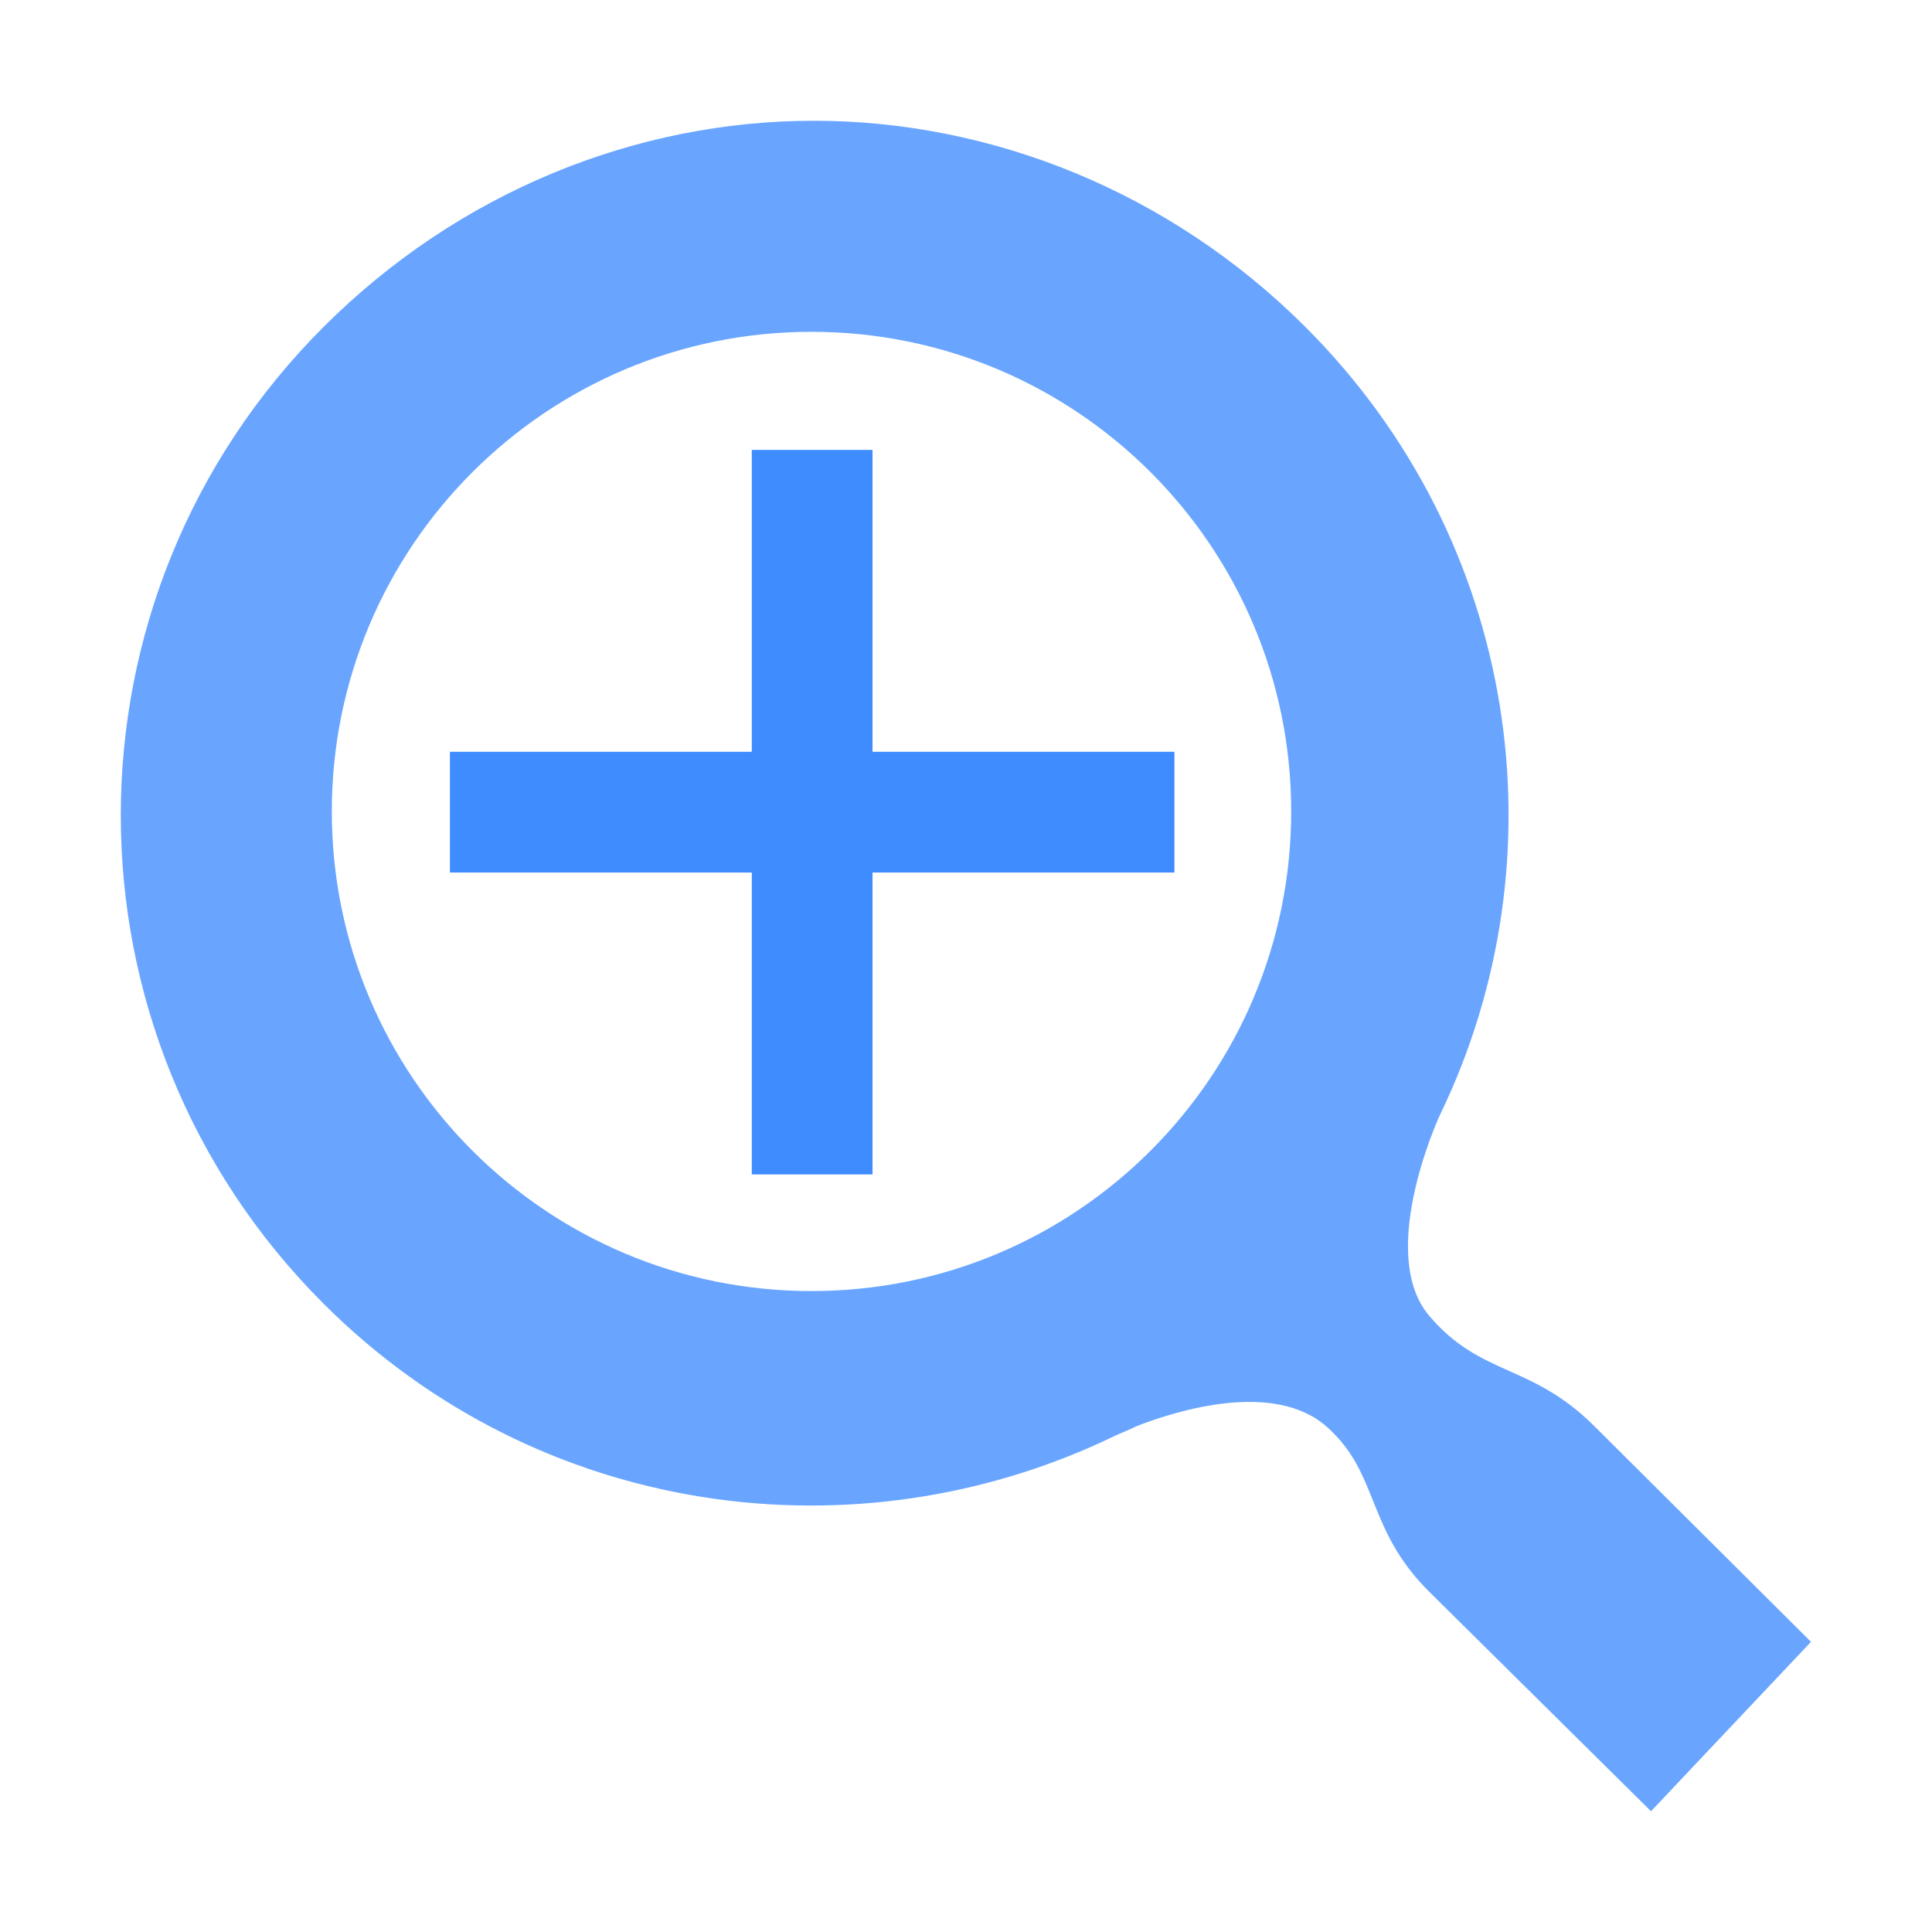
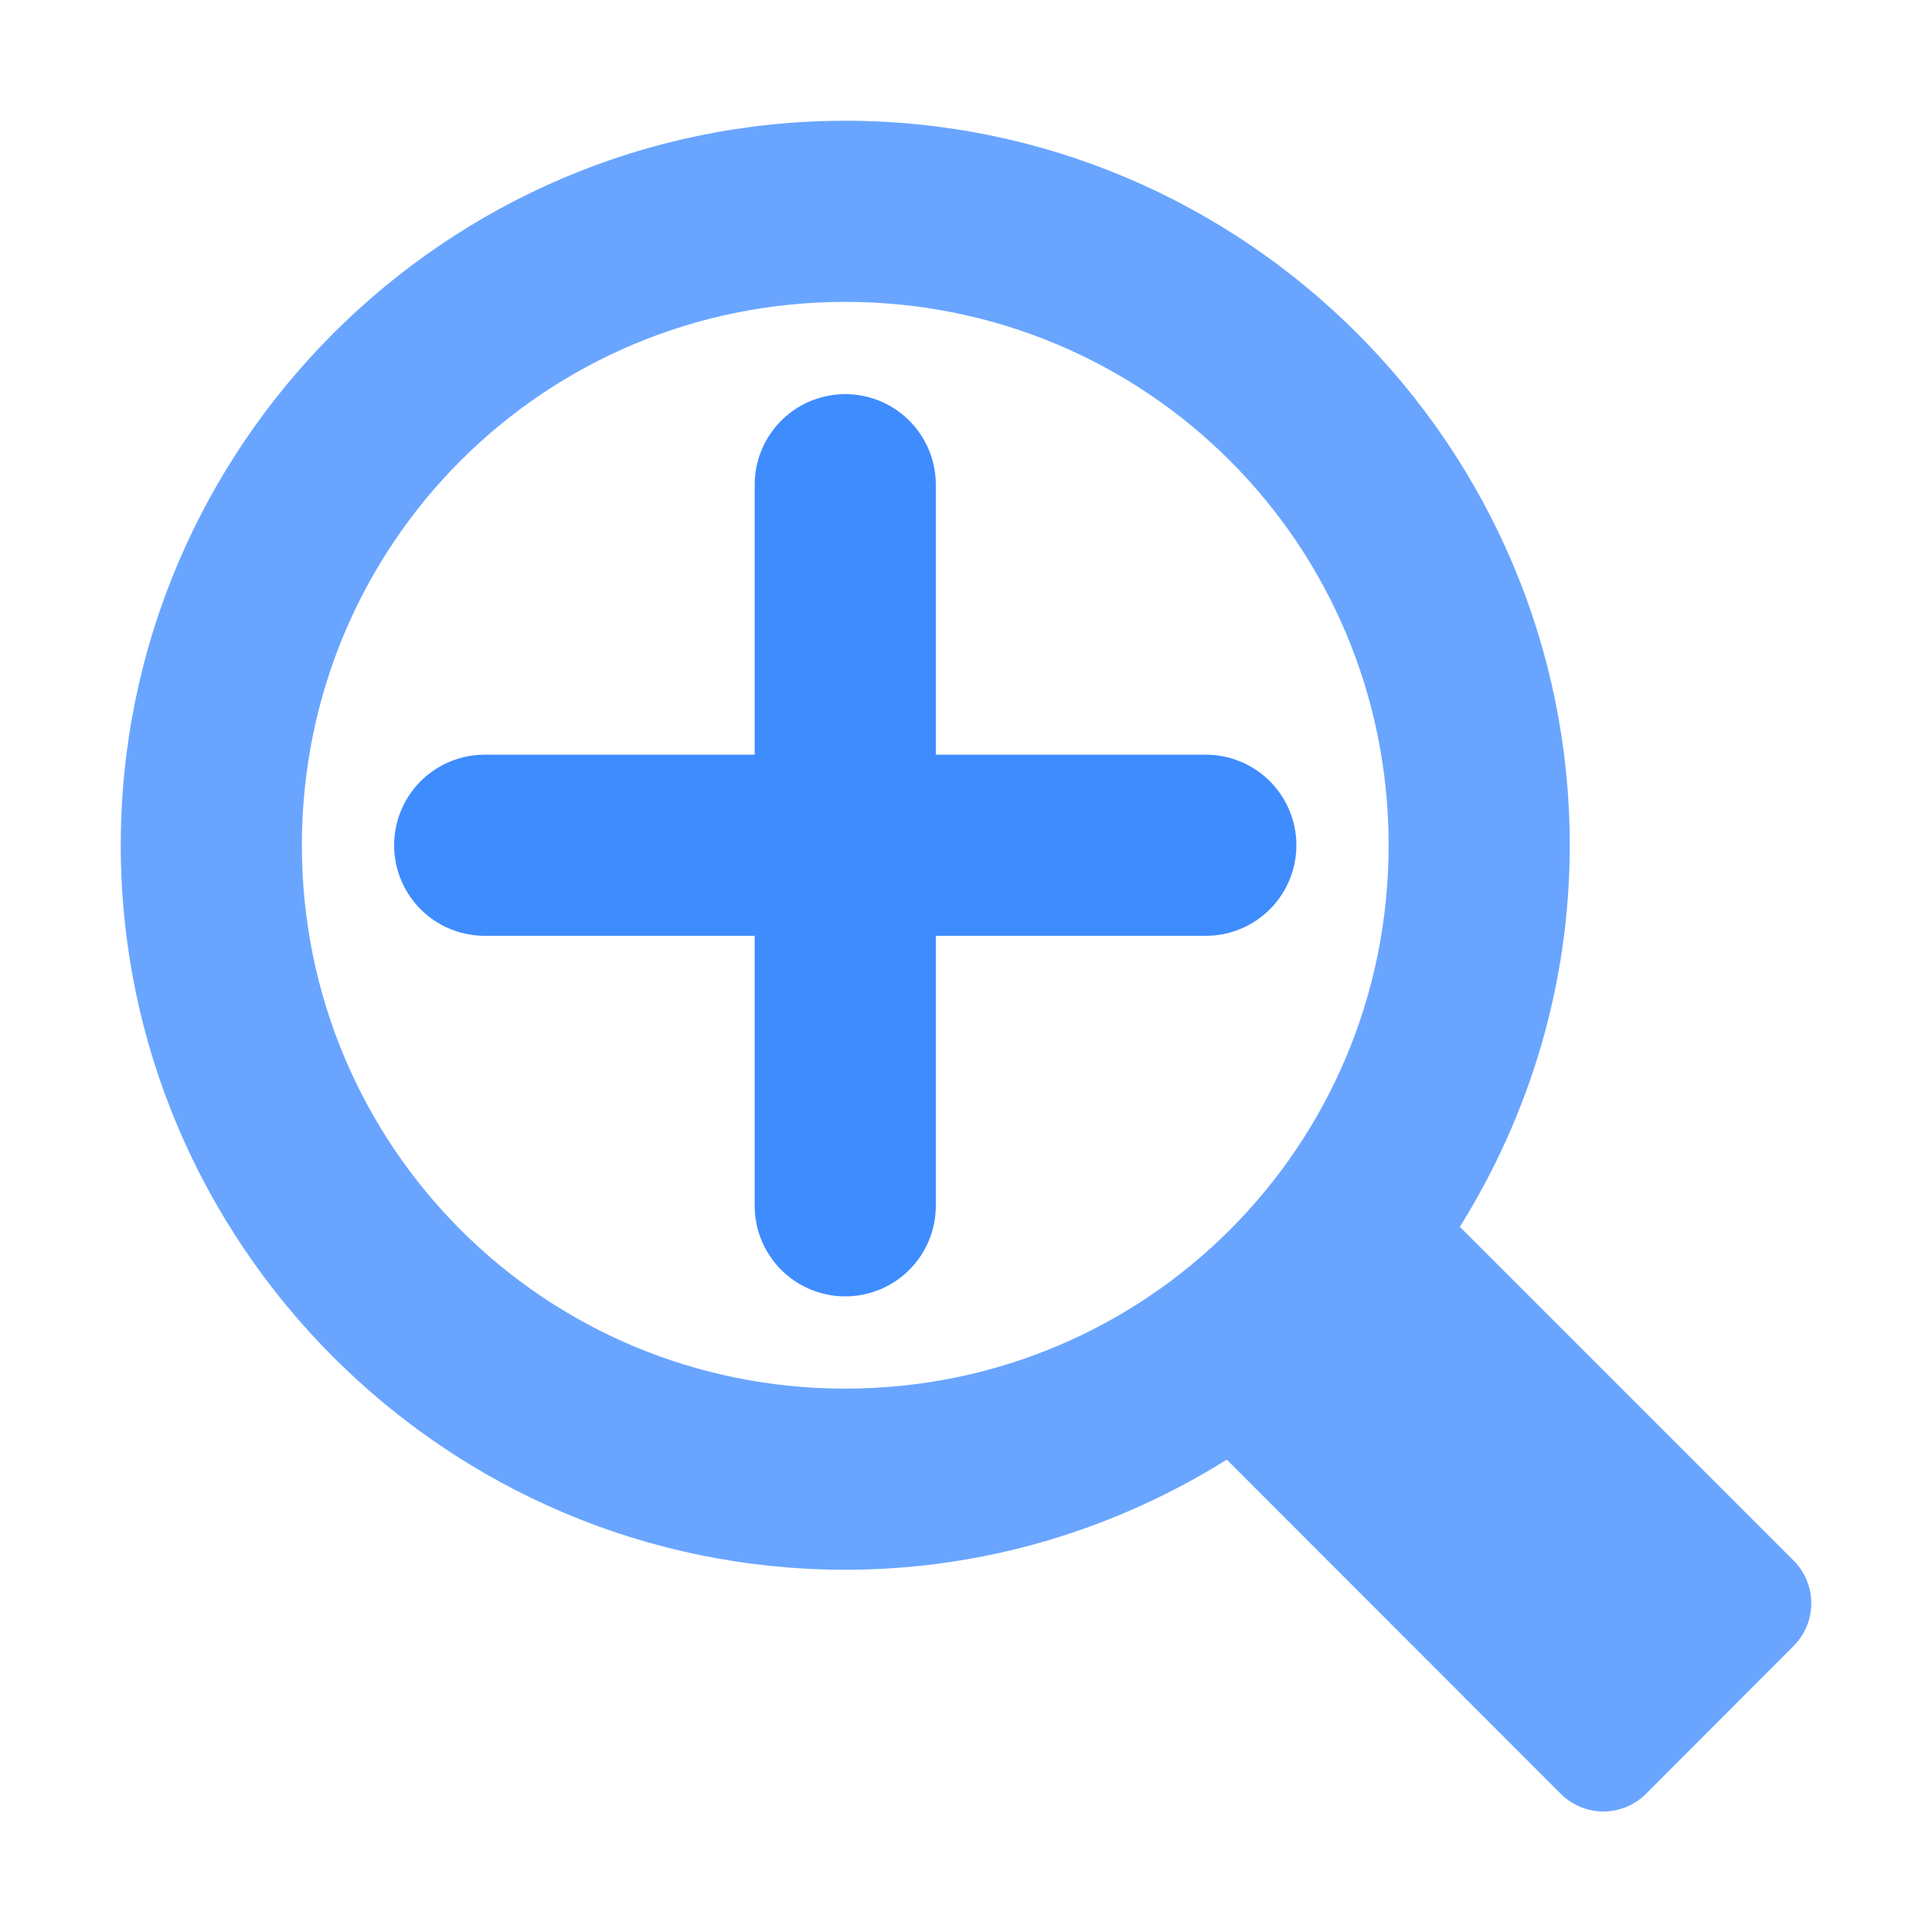
<svg xmlns="http://www.w3.org/2000/svg" width="16" height="16" viewBox="0 0 16 16" version="1.1" id="SVGRoot">
  <defs id="defs815" />
  <g id="layer1" transform="translate(0,-8)">
-     <path style="color:#000000;display:inline;overflow:visible;visibility:visible;opacity:0.7;fill:#2a7fff;fill-opacity:1;fill-rule:nonzero;stroke:none;stroke-width:2.551;marker:none;enable-background:accumulate" d="m 6.74,9 c -1.47,0 -2.939,0.587 -4.059,1.706 -2.241,2.237 -2.241,5.855 0,8.092 1.774,1.771 4.407,2.129 6.546,1.096 0.056,-0.027 0.127,-0.053 0.183,-0.082 0.333,-0.131 1.144,-0.383 1.58,0.006 0.436,0.389 0.32,0.839 0.843,1.361 L 13.673,23 l 1.325,-1.403 -1.794,-1.786 c -0.523,-0.522 -0.938,-0.409 -1.367,-0.913 -0.429,-0.504 0.054,-1.591 0.086,-1.66 1.035,-2.135 0.66,-4.762 -1.115,-6.533 C 9.688,9.587 8.21,9 6.74,9 Z M 6.719,10.748 A 3.972,3.972 0 0 1 10.693,14.719 3.972,3.972 0 0 1 6.719,18.692 3.972,3.972 0 0 1 2.748,14.719 3.972,3.972 0 0 1 6.719,10.748 Z" id="path3803" />
-     <path style="opacity:0.9;fill:#2a7fff;fill-opacity:1;fill-rule:nonzero;stroke:none;stroke-width:2;stroke-linecap:round;stroke-linejoin:round;stroke-miterlimit:4;stroke-dasharray:none;stroke-opacity:1;paint-order:normal" d="m 6.226,11.726 v 2.5 h -2.5 v 1 h 2.5 v 2.5 h 1 v -2.5 h 2.5 v -1 h -2.5 v -2.5 z" id="rect9844" />
+     <path style="color:#000000;font-style:normal;font-variant:normal;font-weight:normal;font-stretch:normal;font-size:medium;line-height:normal;font-family:sans-serif;font-variant-ligatures:normal;font-variant-position:normal;font-variant-caps:normal;font-variant-numeric:normal;font-variant-alternates:normal;font-feature-settings:normal;text-indent:0;text-align:start;text-decoration:none;text-decoration-line:none;text-decoration-style:solid;text-decoration-color:#000000;letter-spacing:normal;word-spacing:normal;text-transform:none;writing-mode:lr-tb;direction:ltr;text-orientation:mixed;dominant-baseline:auto;baseline-shift:baseline;text-anchor:start;white-space:normal;shape-padding:0;clip-rule:nonzero;display:inline;overflow:visible;visibility:visible;opacity:0.7;isolation:auto;mix-blend-mode:normal;color-interpolation:sRGB;color-interpolation-filters:linearRGB;solid-color:#000000;solid-opacity:1;vector-effect:none;fill:#2a7fff;fill-opacity:1;fill-rule:nonzero;stroke:none;stroke-width:1.5;stroke-linecap:round;stroke-linejoin:round;stroke-miterlimit:4;stroke-dasharray:none;stroke-dashoffset:2.003;stroke-opacity:1;paint-order:normal;color-rendering:auto;image-rendering:auto;shape-rendering:auto;text-rendering:auto;enable-background:accumulate" d="M 7,1 C 3.695,1 1,3.695 1,7 c 0,3.305 2.695,6 6,6 1.16,0 2.241,-0.338 3.16,-0.912 l 2.764,2.766 c 0.195,0.197 0.514,0.197 0.709,0 l 1.221,-1.223 c 0.195,-0.195 0.195,-0.512 0,-0.707 L 12.09,10.16 C 12.663,9.241 13,8.159 13,7 13,3.695 10.305,1 7,1 Z m 0,1.5 c 2.494,0 4.5,2.006 4.5,4.5 0,2.494 -2.006,4.5 -4.5,4.5 C 4.506,11.5 2.5,9.494 2.5,7 2.5,4.506 4.506,2.5 7,2.5 Z" transform="translate(0,8)" id="circle818" />
+     <circle r="5.25" style="opacity:0.7;fill:none;fill-opacity:1;fill-rule:nonzero;stroke:#2a7fff;stroke-width:1.5;stroke-linecap:round;stroke-linejoin:round;stroke-miterlimit:4;stroke-dasharray:none;stroke-dashoffset:2.003;stroke-opacity:1;paint-order:normal" id="circle1483" cx="-13" cy="15" />
+     <rect style="opacity:0.7;fill:#2a7fff;fill-opacity:1;fill-rule:nonzero;stroke:#2a7fff;stroke-width:1;stroke-linecap:round;stroke-linejoin:round;stroke-miterlimit:4;stroke-dasharray:none;stroke-dashoffset:2.003;stroke-opacity:1;paint-order:normal" id="rect1485" width="3.928" height="1.728" x="7.227" y="18.935" transform="matrix(0.7070715,0.707142,-0.7070715,0.707142,0,0)" />
+     <path id="path4979" style="opacity:0.9;fill:none;fill-rule:evenodd;stroke:#2a7fff;stroke-width:1.5;stroke-linecap:round;stroke-linejoin:miter;stroke-miterlimit:4;stroke-dasharray:none;stroke-opacity:1" d="M 4.014,15 H 9.986 M 7,12.014 v 5.972" />
  </g>
</svg>
